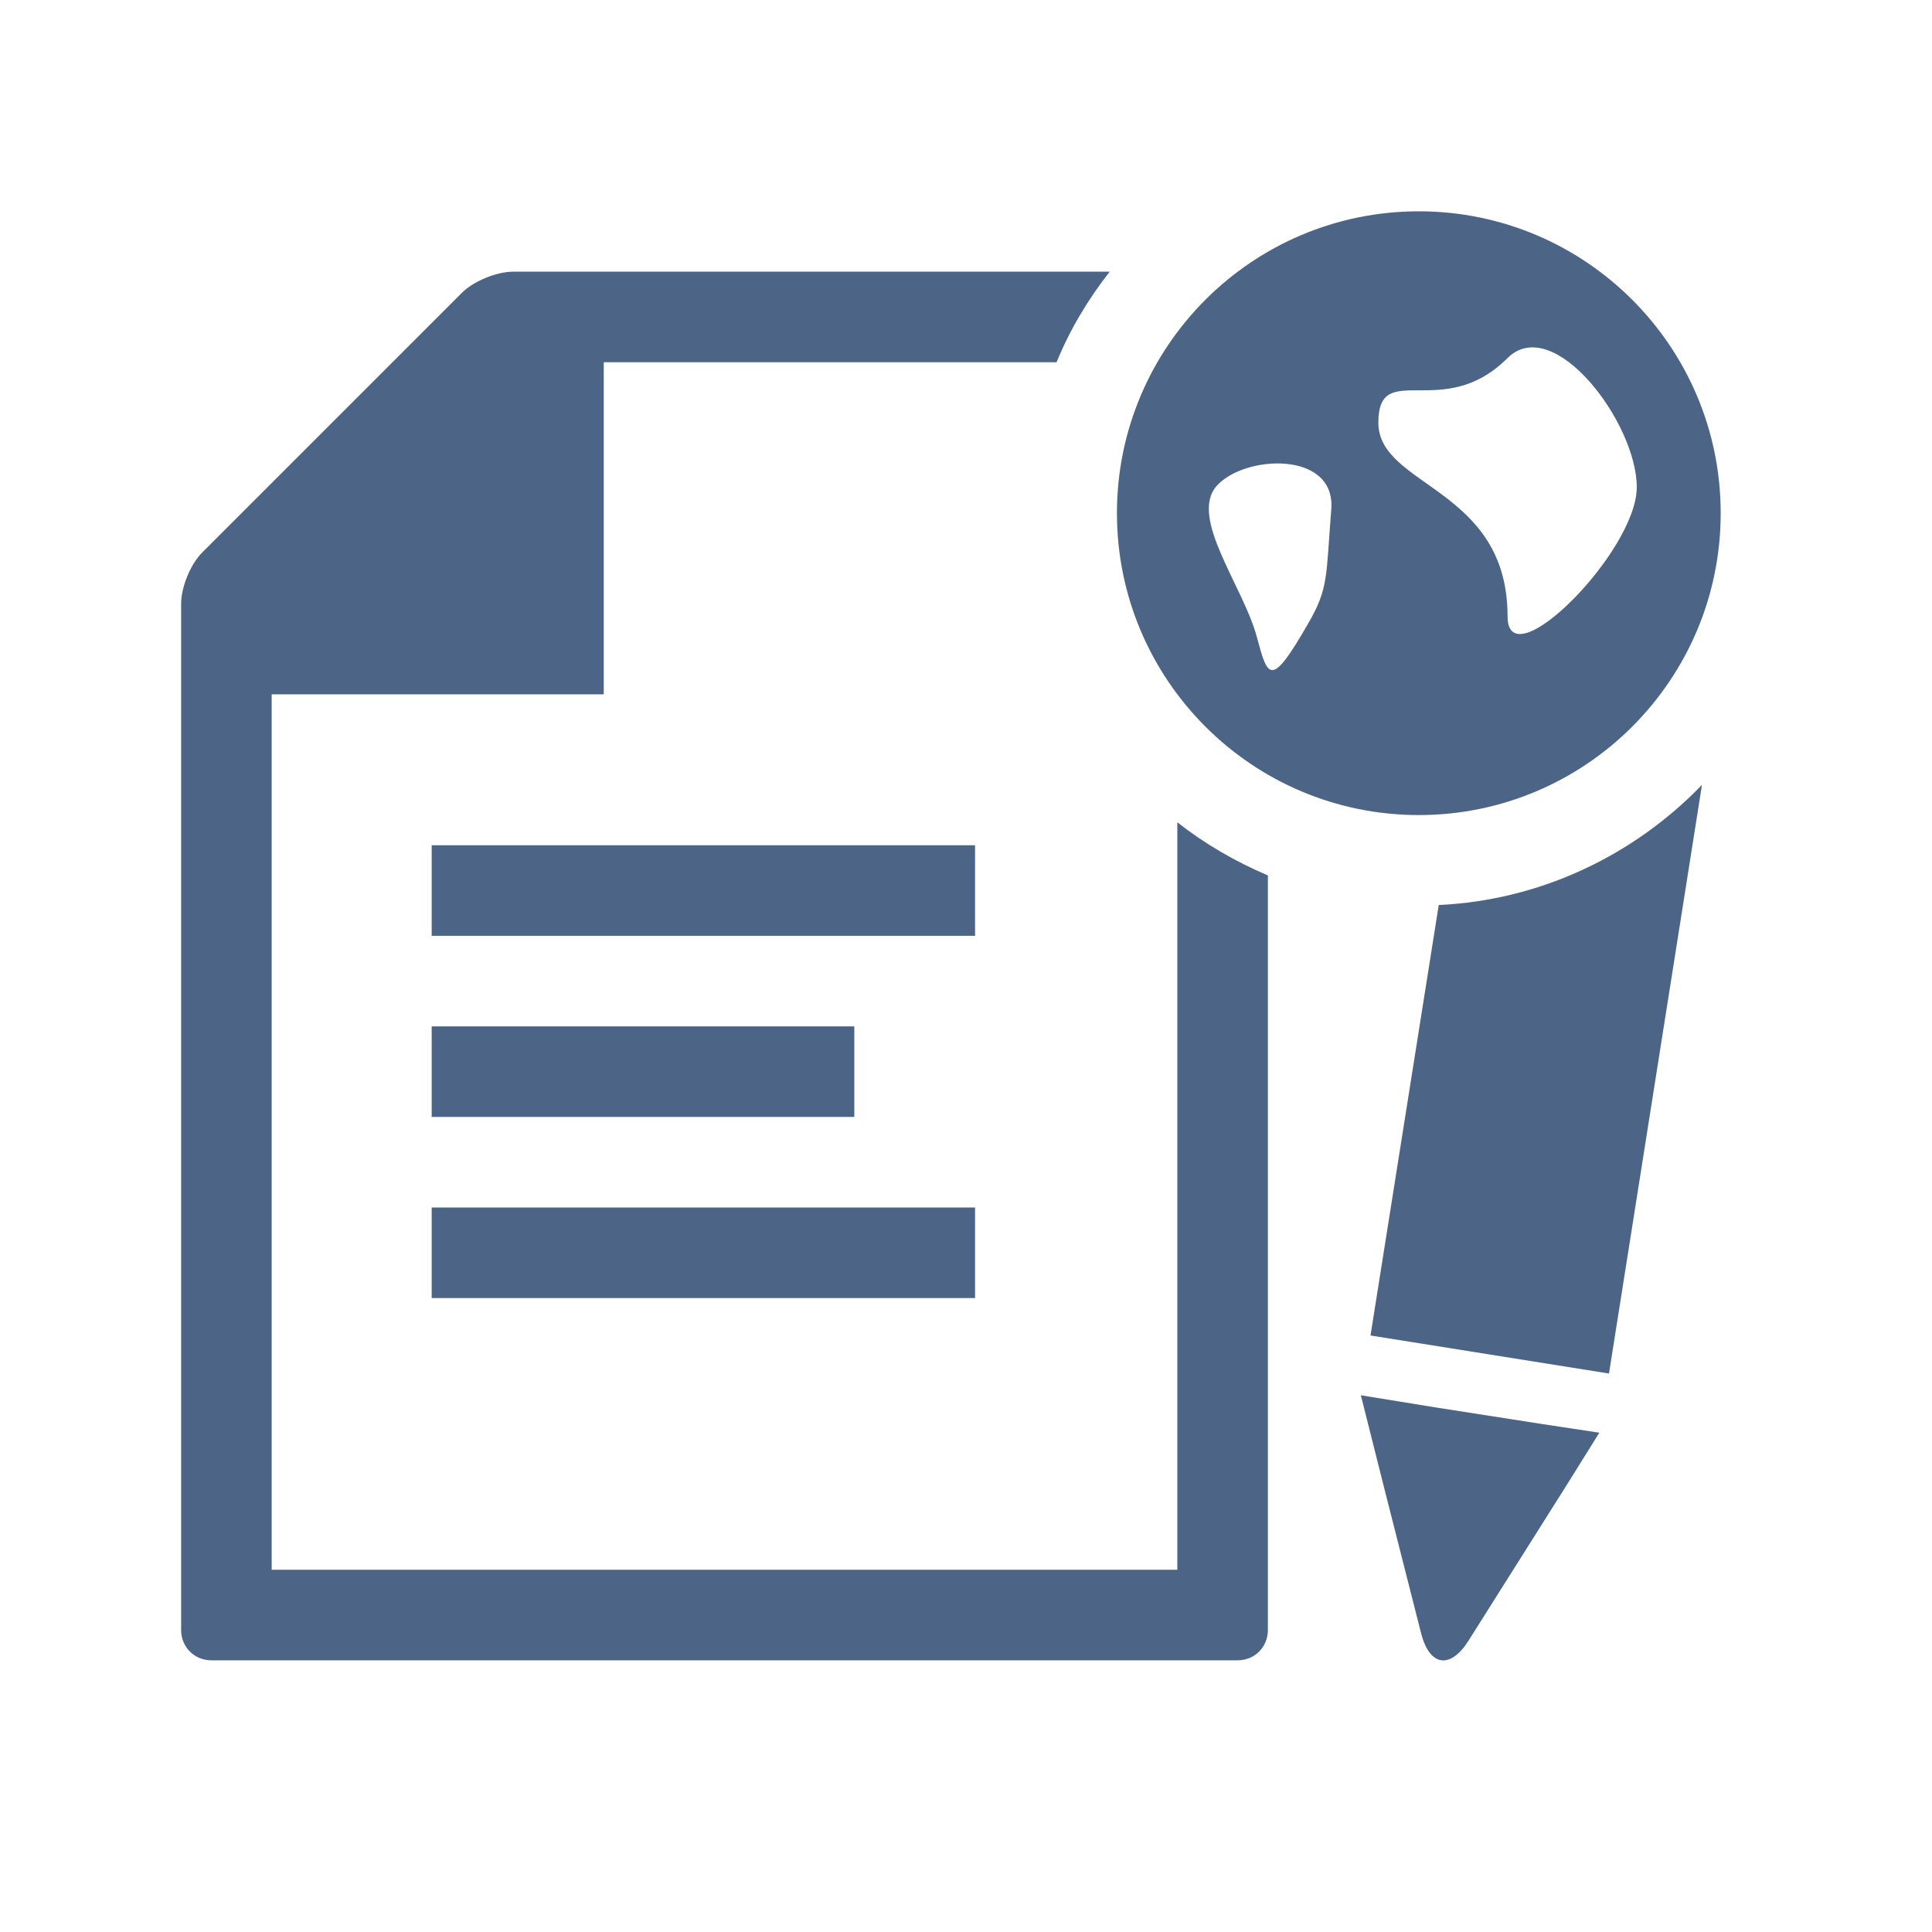
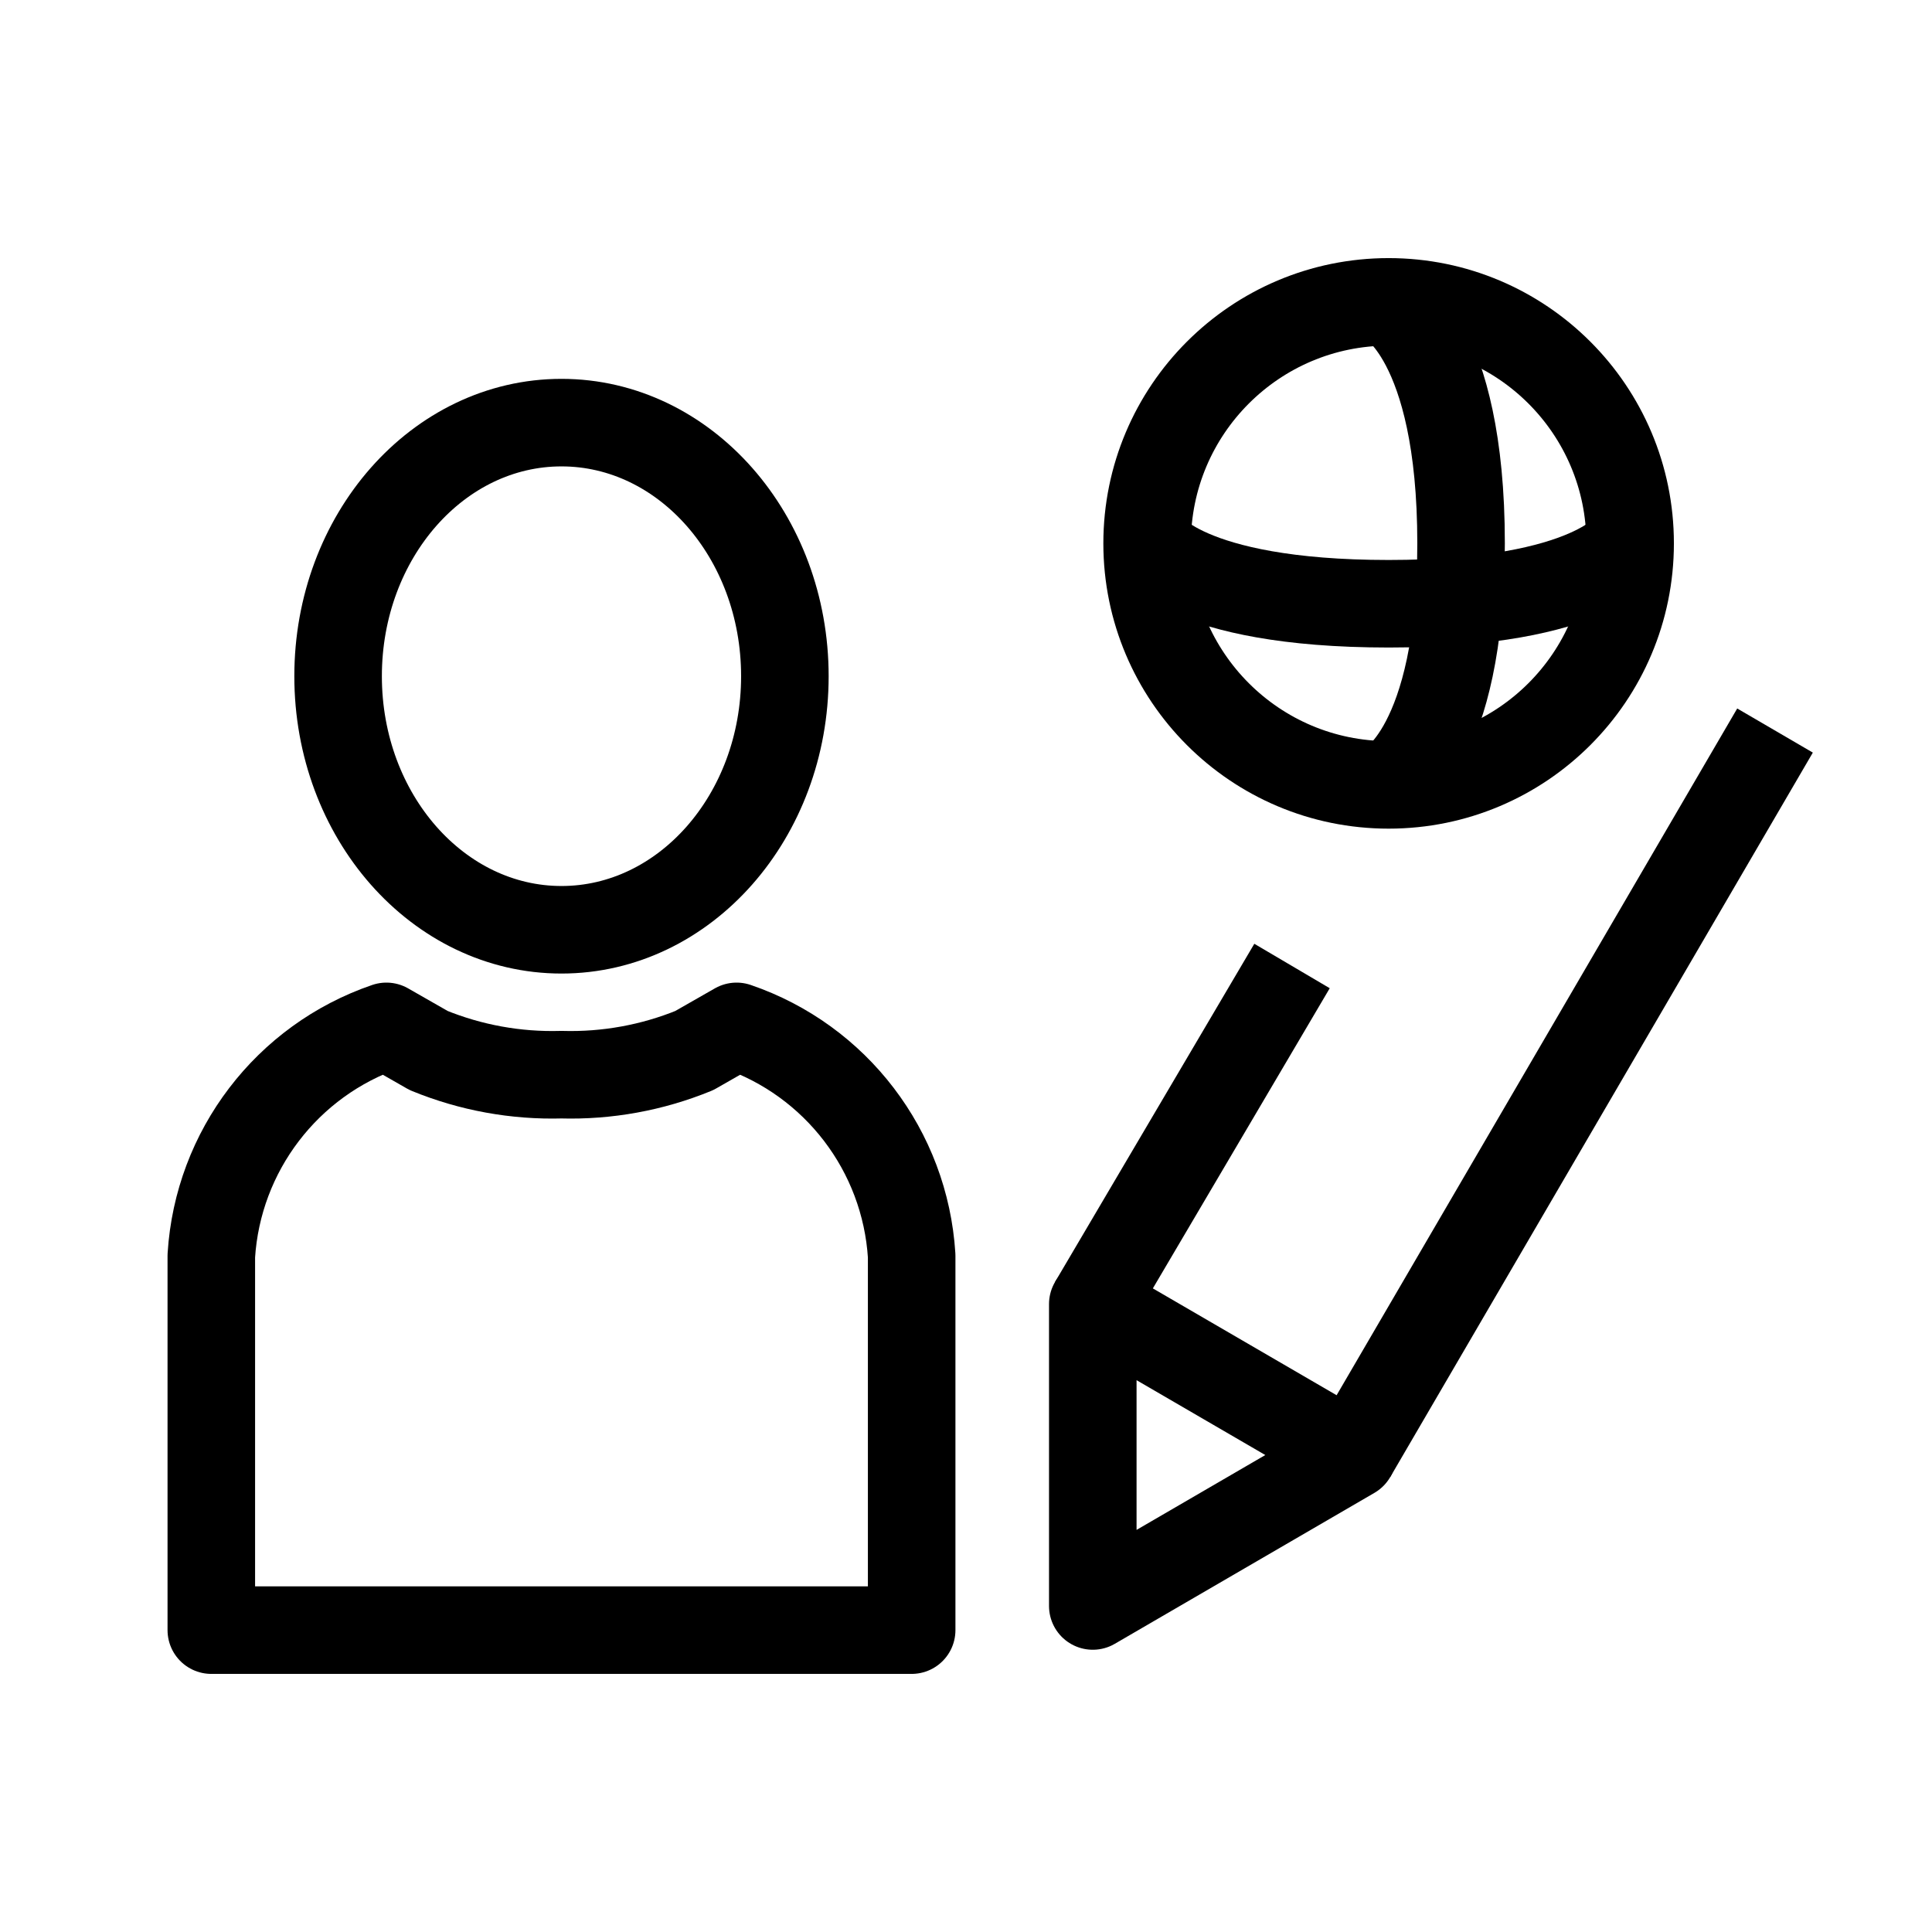
- <svg xmlns="http://www.w3.org/2000/svg" xmlns:xlink="http://www.w3.org/1999/xlink" version="1.1" id="Layer_1" x="0px" y="0px" viewBox="0 0 320 320" style="enable-background:new 0 0 320 320;" xml:space="preserve">
-   <style type="text/css">
- 	.st0{clip-path:url(#SVGID_00000099636185352463807590000011765534874235797402_);fill:#4C6586;}
- 	.st1{fill:#4C6586;}
- 	.st2{clip-path:url(#SVGID_00000048492090161891280840000009308363334630221465_);fill:#4C6586;}
- 	.st3{clip-path:url(#SVGID_00000030484338982923360170000004280417894038220192_);fill:#4C6586;}
- 	.st4{clip-path:url(#SVGID_00000119111435387645080320000001562870525986266801_);fill:#4C6586;}
- 	.st5{fill:none;}
- </style>
-   <g>
-     <g>
-       <defs>
-         <rect id="SVGID_1_" x="30" y="35" width="255" height="240" />
-       </defs>
-       <clipPath id="SVGID_00000168814850522262060310000013883796865759769744_">
-         <use xlink:href="#SVGID_1_" style="overflow:visible;" />
-       </clipPath>
-       <path style="clip-path:url(#SVGID_00000168814850522262060310000013883796865759769744_);fill:#4C6586;" d="M183.8,45H100H89.8H85    c-2.8,0-6.6,1.6-8.5,3.5l-43,43c-2,2-3.5,5.8-3.5,8.5v7.7v7.3v155c0,2.8,2.2,5,5,5h170c2.8,0,5-2.2,5-5V145    c-5.4-2.3-10.4-5.2-15-8.8V260H45V115h55V60h75C177.2,54.6,180.2,49.6,183.8,45" />
-     </g>
-   </g>
-   <rect x="71.5" y="140" class="st1" width="90" height="15" />
-   <rect x="71.5" y="170" class="st1" width="70" height="15" />
-   <rect x="71.5" y="200" class="st1" width="90" height="15" />
-   <g>
-     <g>
-       <defs>
-         <rect id="SVGID_00000052784147523157541730000016421240323025652651_" x="30" y="35" width="255" height="240" />
-       </defs>
-       <clipPath id="SVGID_00000077314603492642337580000004852126113688782007_">
-         <use xlink:href="#SVGID_00000052784147523157541730000016421240323025652651_" style="overflow:visible;" />
-       </clipPath>
-       <path style="clip-path:url(#SVGID_00000077314603492642337580000004852126113688782007_);fill:#4C6586;" d="M238.3,149.9    L227,221.2l39.5,6.3l15.4-97.5C270.8,141.5,255.4,149.1,238.3,149.9" />
-     </g>
-     <g>
-       <defs>
-         <rect id="SVGID_00000180368662781939381580000002237706208718580653_" x="30" y="35" width="255" height="240" />
-       </defs>
-       <clipPath id="SVGID_00000067222423713106222570000004128730580792870586_">
-         <use xlink:href="#SVGID_00000180368662781939381580000002237706208718580653_" style="overflow:visible;" />
-       </clipPath>
-       <path style="clip-path:url(#SVGID_00000067222423713106222570000004128730580792870586_);fill:#4C6586;" d="M271.1,80.7    c0,10.7-21.4,32.1-21.4,21.4c0-21.4-21.4-21.4-21.4-32.1s10.7,0,21.4-10.7C257.3,51.8,271.1,70,271.1,80.7 M220.5,84.4    c-0.9,11.2-0.4,13-3.9,19c-6.1,10.6-6.6,8.9-8.4,2.2c-2.2-8.4-11.3-19.8-6.7-25.1C206.1,75.3,221.3,74.6,220.5,84.4 M285,85    c0-27.6-22.4-50-50-50s-50,22.4-50,50s22.4,50,50,50S285,112.6,285,85" />
-     </g>
-     <g>
-       <defs>
-         <rect id="SVGID_00000023281460021284488890000010473255157177128068_" x="30" y="35" width="255" height="240" />
-       </defs>
-       <clipPath id="SVGID_00000168113268141585337070000006644366707347576994_">
-         <use xlink:href="#SVGID_00000023281460021284488890000010473255157177128068_" style="overflow:visible;" />
-       </clipPath>
-       <path style="clip-path:url(#SVGID_00000168113268141585337070000006644366707347576994_);fill:#4C6586;" d="M255,235.8l-17.3-2.7    l-12.3-2l4,15.9l0,0l6,23.6c1.4,5.4,4.8,5.9,7.8,1.2l16.4-26l0,0l5.3-8.5L255,235.8L255,235.8z" />
-     </g>
-   </g>
-   <rect class="st5" width="320" height="320" />
+ <svg xmlns="http://www.w3.org/2000/svg" id="cat-pg" width="32" height="32" viewBox="0 0 32 32">
+   <defs>
+     <style>.cls-1,.cls-2,.cls-3{fill:none;stroke:#000;stroke-width:1.45px;}.cls-1{stroke-linecap:round;}.cls-1,.cls-2{stroke-linejoin:round;}.cls-3{stroke-miterlimit:10;}</style>
+   </defs>
+   <ellipse class="cls-1" cx="9.3" cy="11.2" rx="3.7" ry="4.2" />
+   <path class="cls-1" d="M12.2,17h0l-.7.4a5.4,5.4,0,0,1-2.2.4,5.4,5.4,0,0,1-2.2-.4h0L6.4,17h0a4.3,4.3,0,0,0-2.9,3.8V27H15.1V20.8A4.3,4.3,0,0,0,12.2,17Z" />
+   <polygon class="cls-2" points="22.4 24.1 18.1 26.6 18.1 21.6 22.4 24.1" />
+   <ellipse class="cls-3" cx="23" cy="9" rx="4" ry="4" />
+   <path class="cls-2" d="M23,5s1.2.6,1.2,4S23,13,23,13" />
+   <path class="cls-2" d="M27,9s-.6,1-4,1-4-1-4-1" />
+   <line class="cls-2" x1="22.4" y1="24.1" x2="29.4" y2="12.1" />
+   <line class="cls-2" x1="21.4" y1="16" x2="18.1" y2="21.6" />
</svg>
